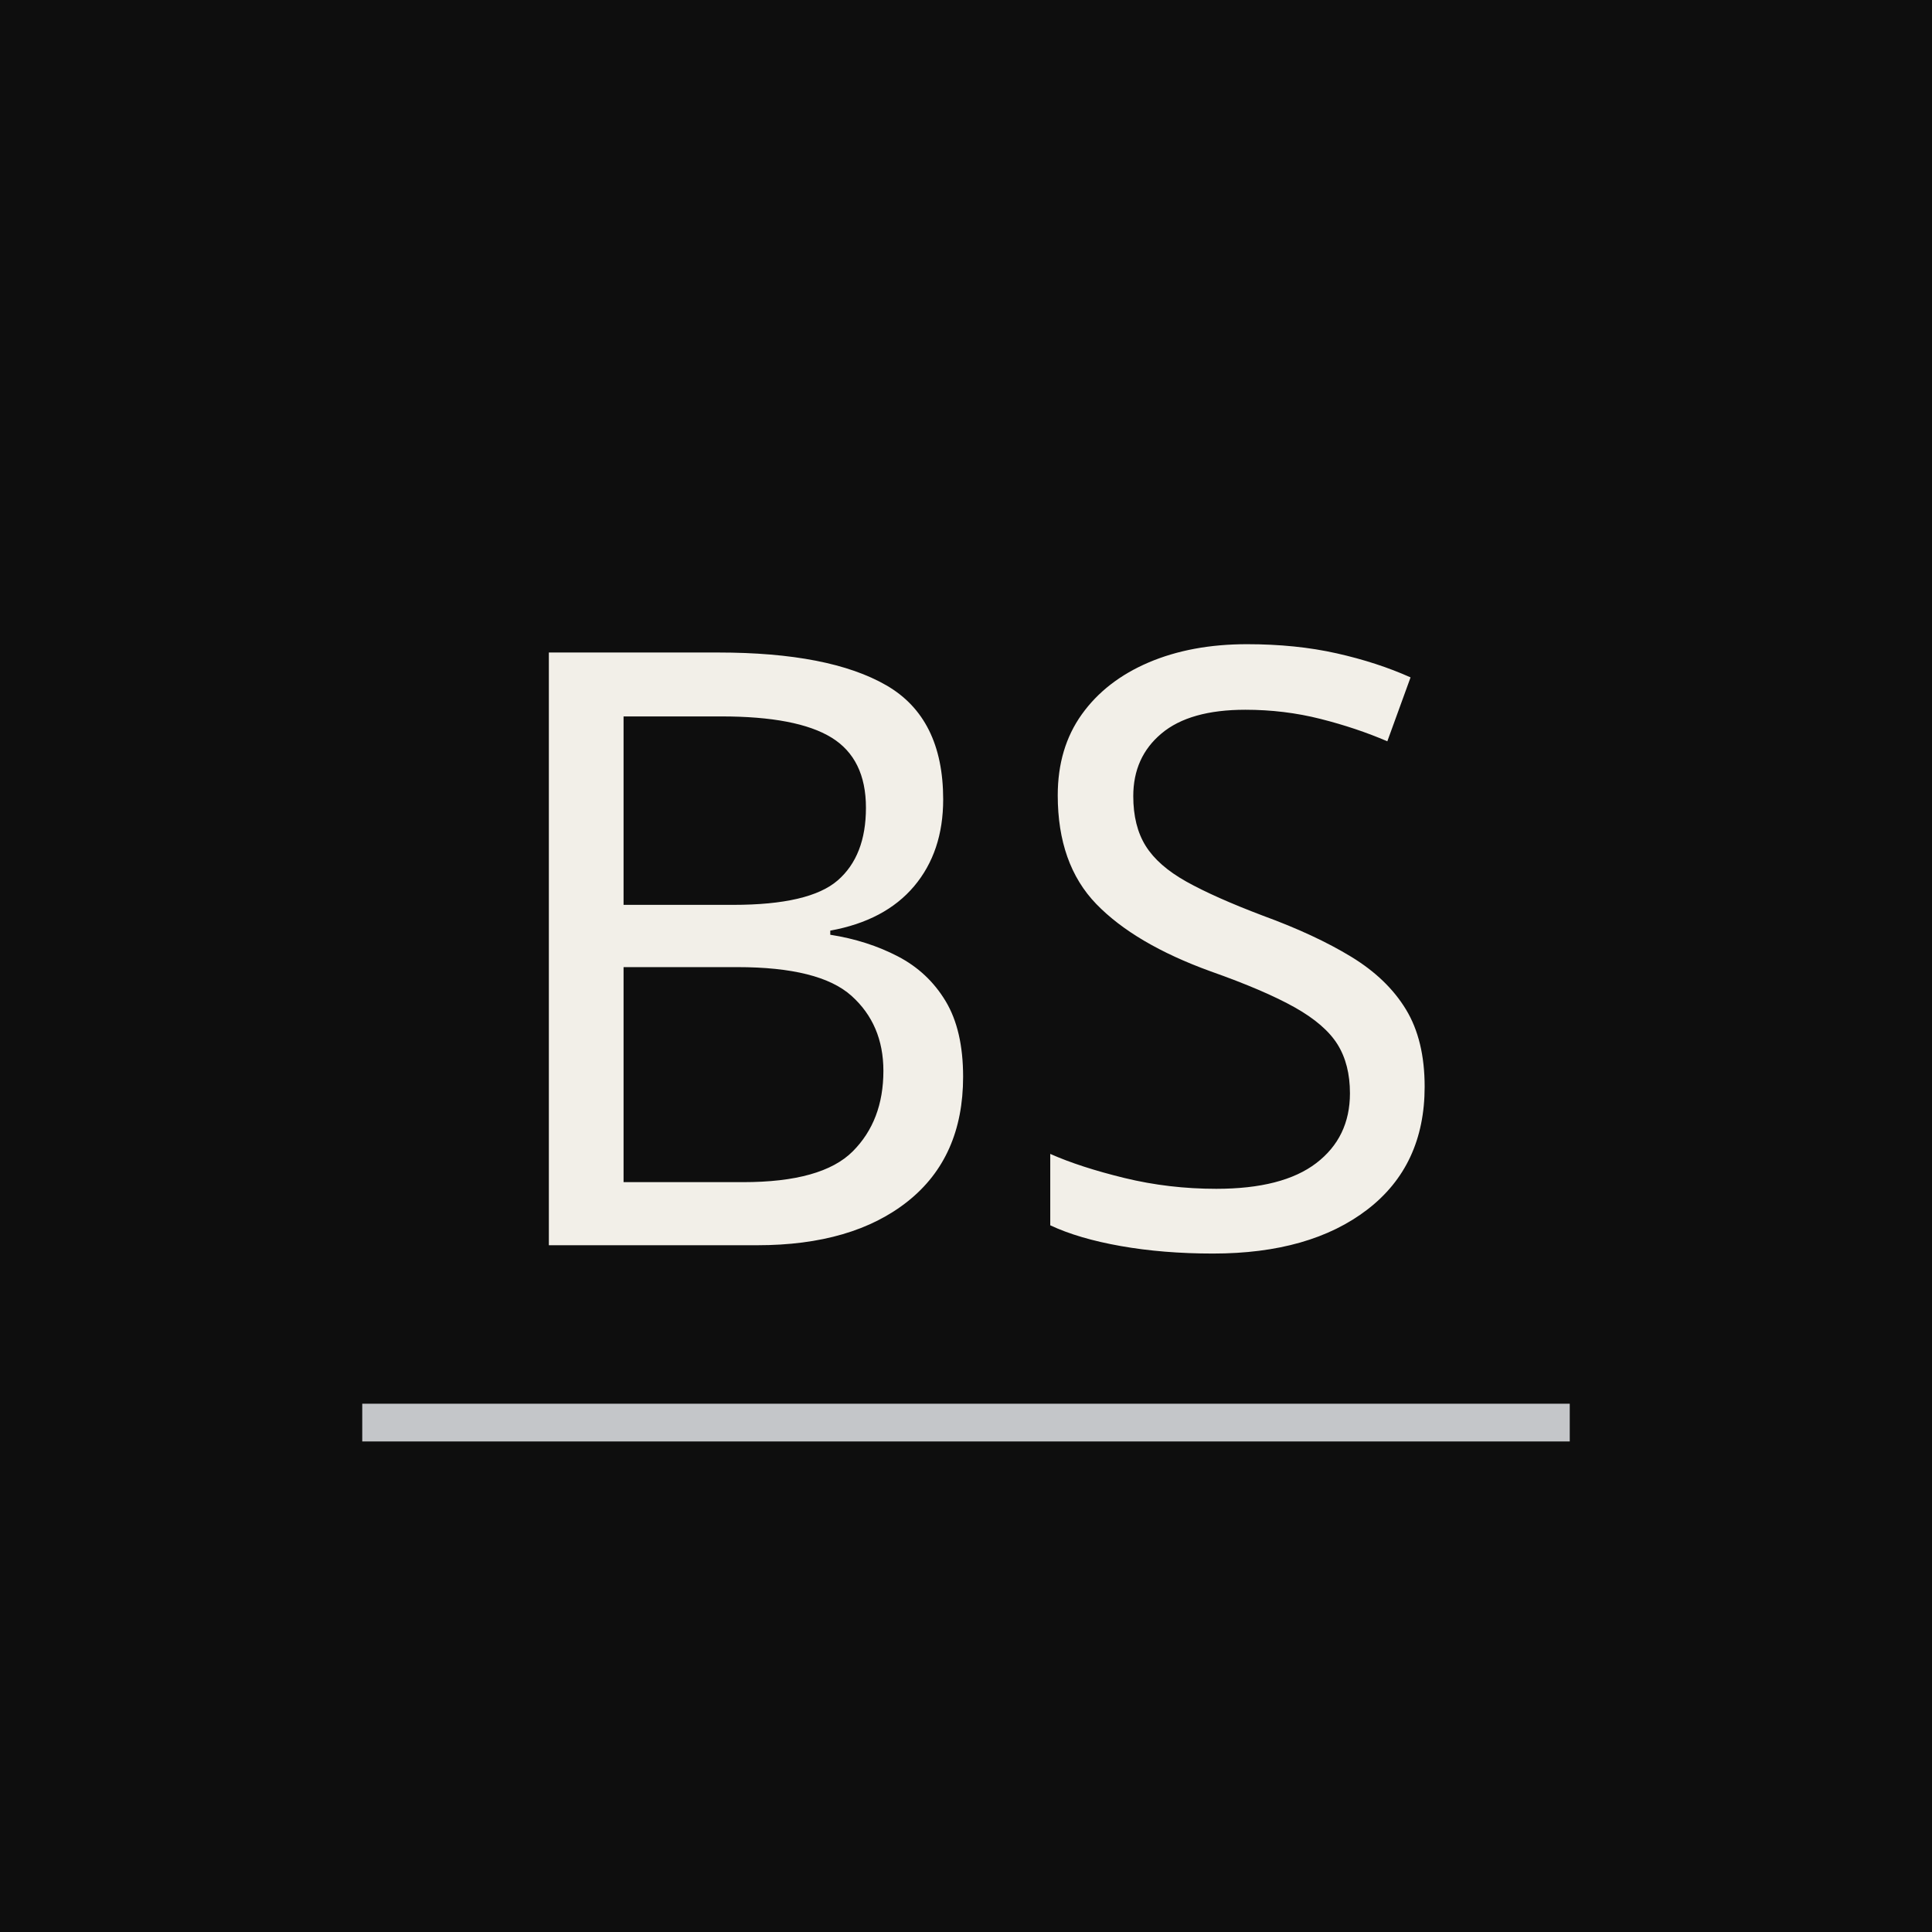
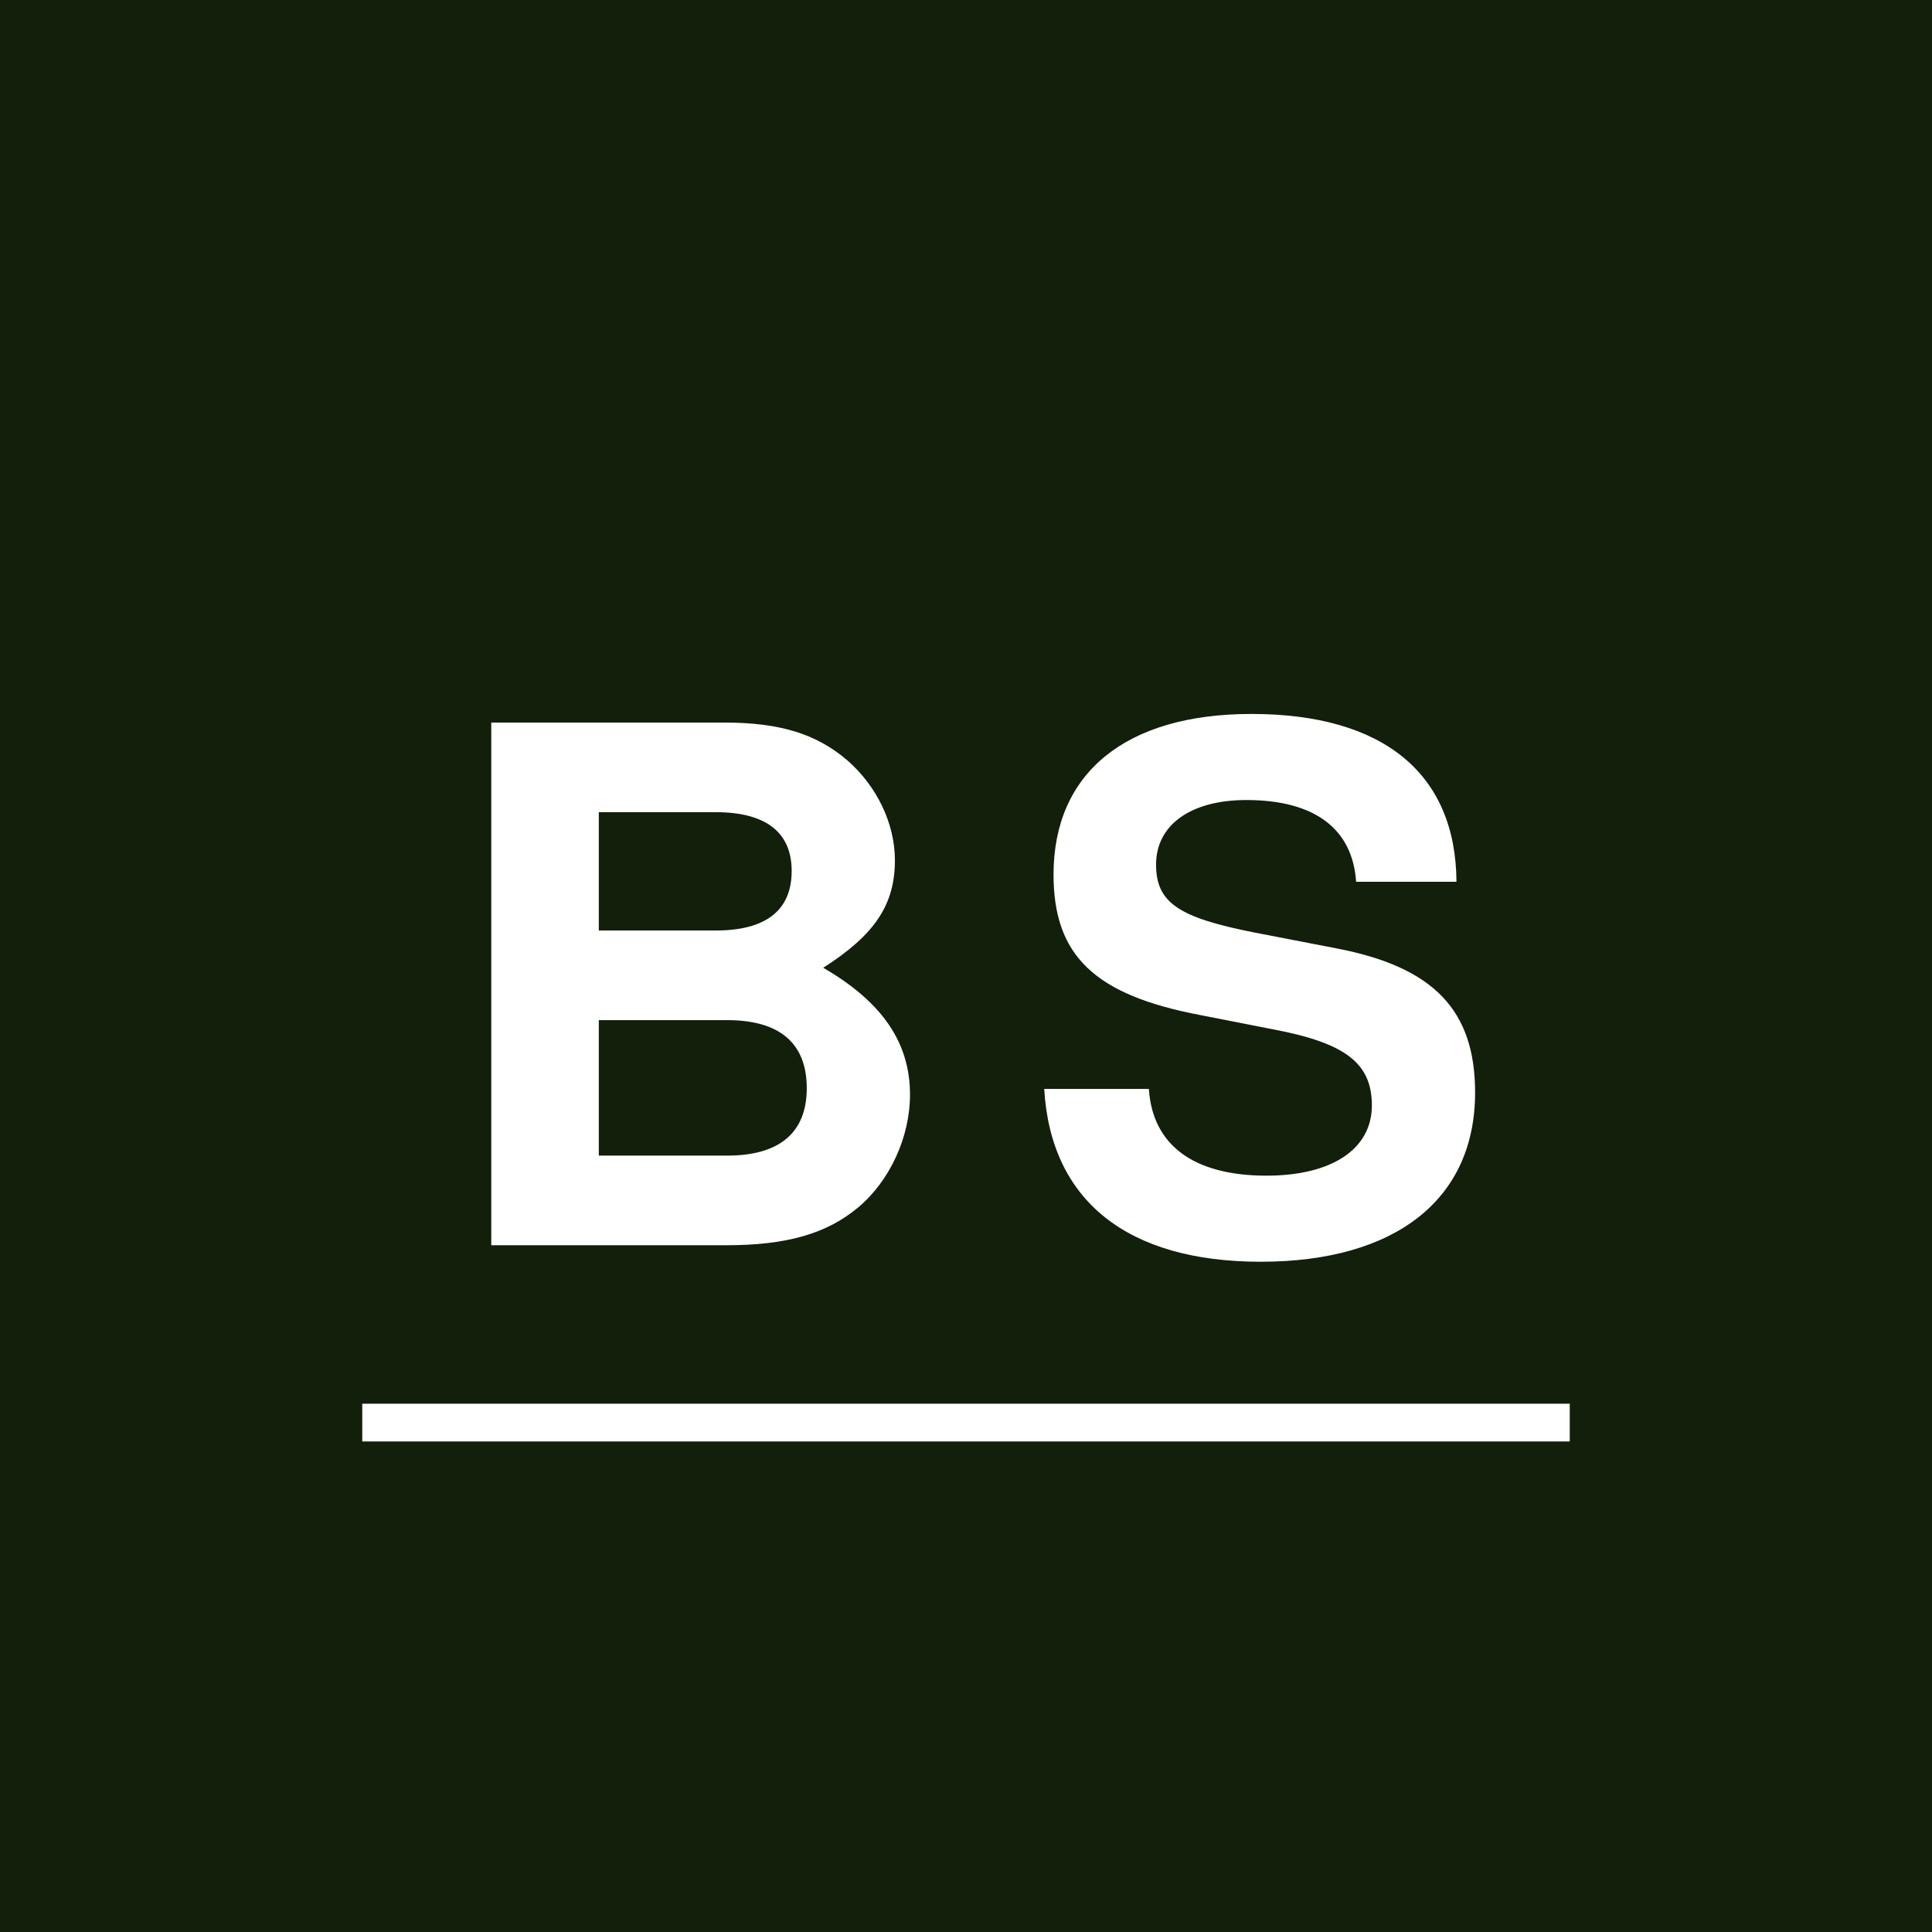
<svg xmlns="http://www.w3.org/2000/svg" viewBox="0 0 512 512">
-   <rect width="512" height="512" fill="#0e0e0e" />
-   <text x="256" y="330" text-anchor="middle" font-family="Impact, Arial Narrow, sans-serif" font-size="220" fill="#f2efe8">BS</text>
-   <rect x="96" y="372" width="320" height="10" fill="#c4c6c9" />
+   <rect width="512" height="512" fill="#121f0b" />
+   <text x="256" y="330" text-anchor="middle" font-family="DM Sans, Helvetica, Arial, sans-serif" font-weight="900" font-size="190" letter-spacing="20" fill="#ffffff">BS</text>
+   <rect x="96" y="372" width="320" height="10" fill="#ffffff" />
</svg>
